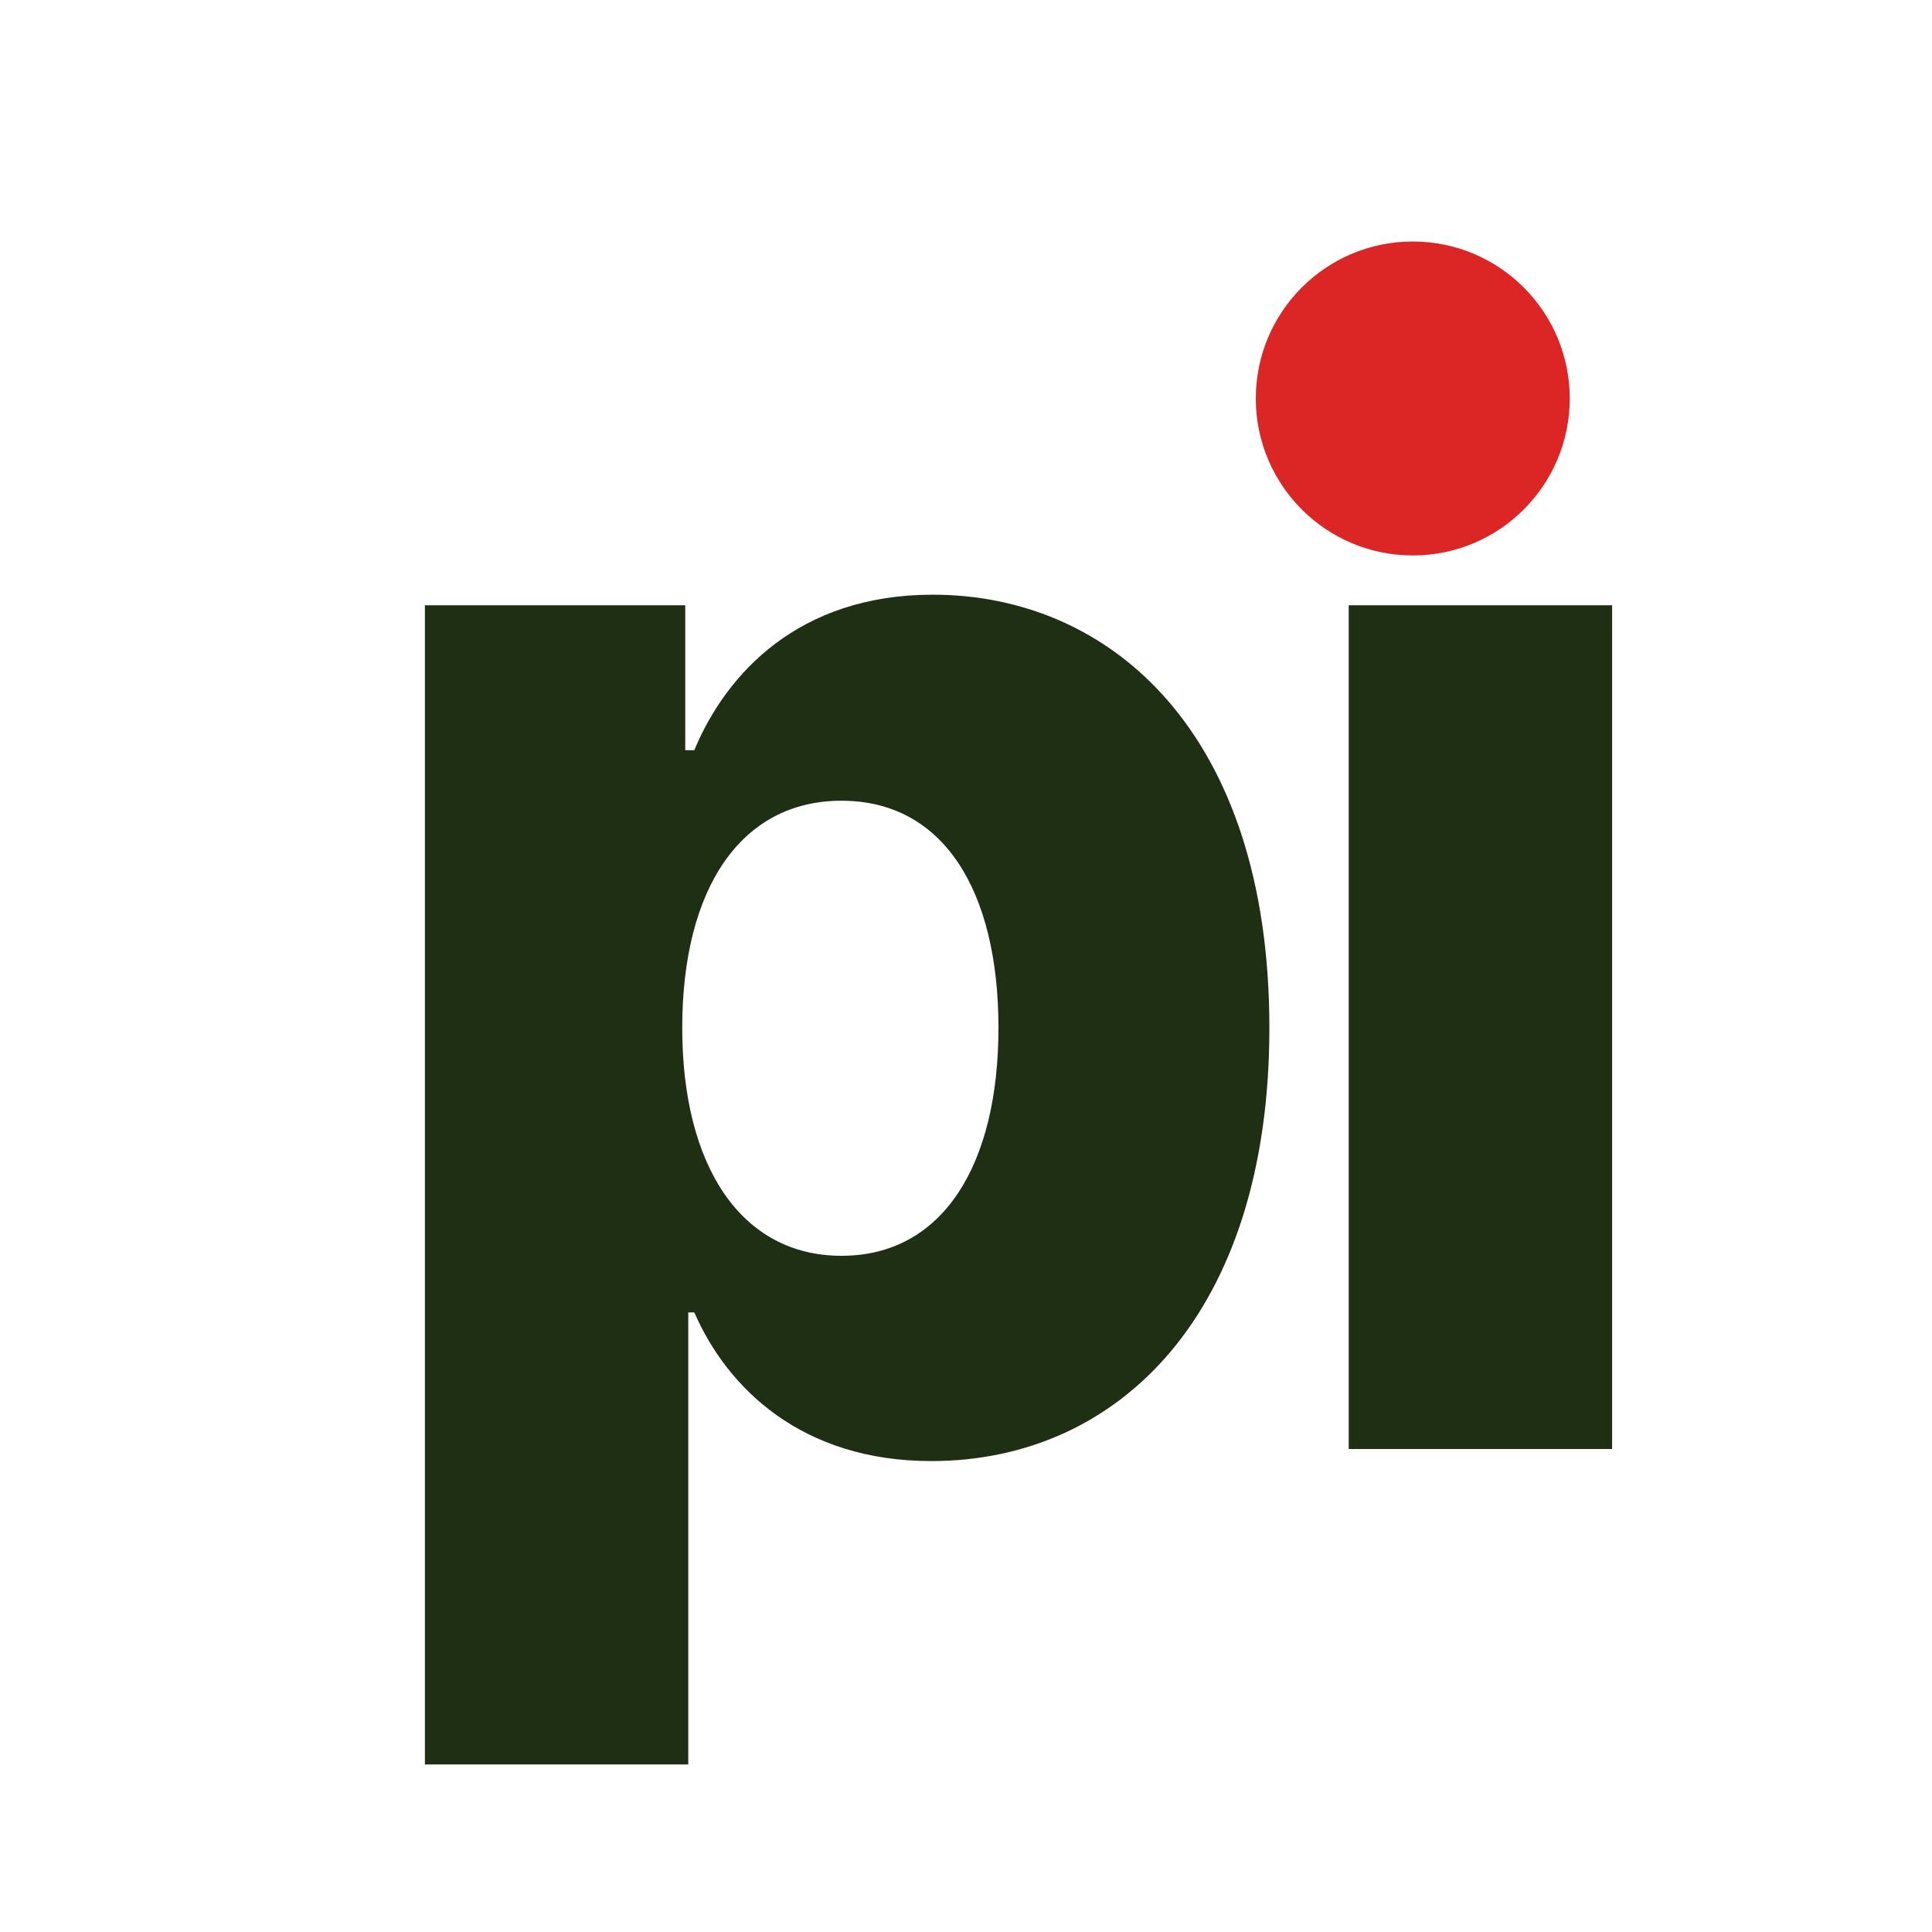
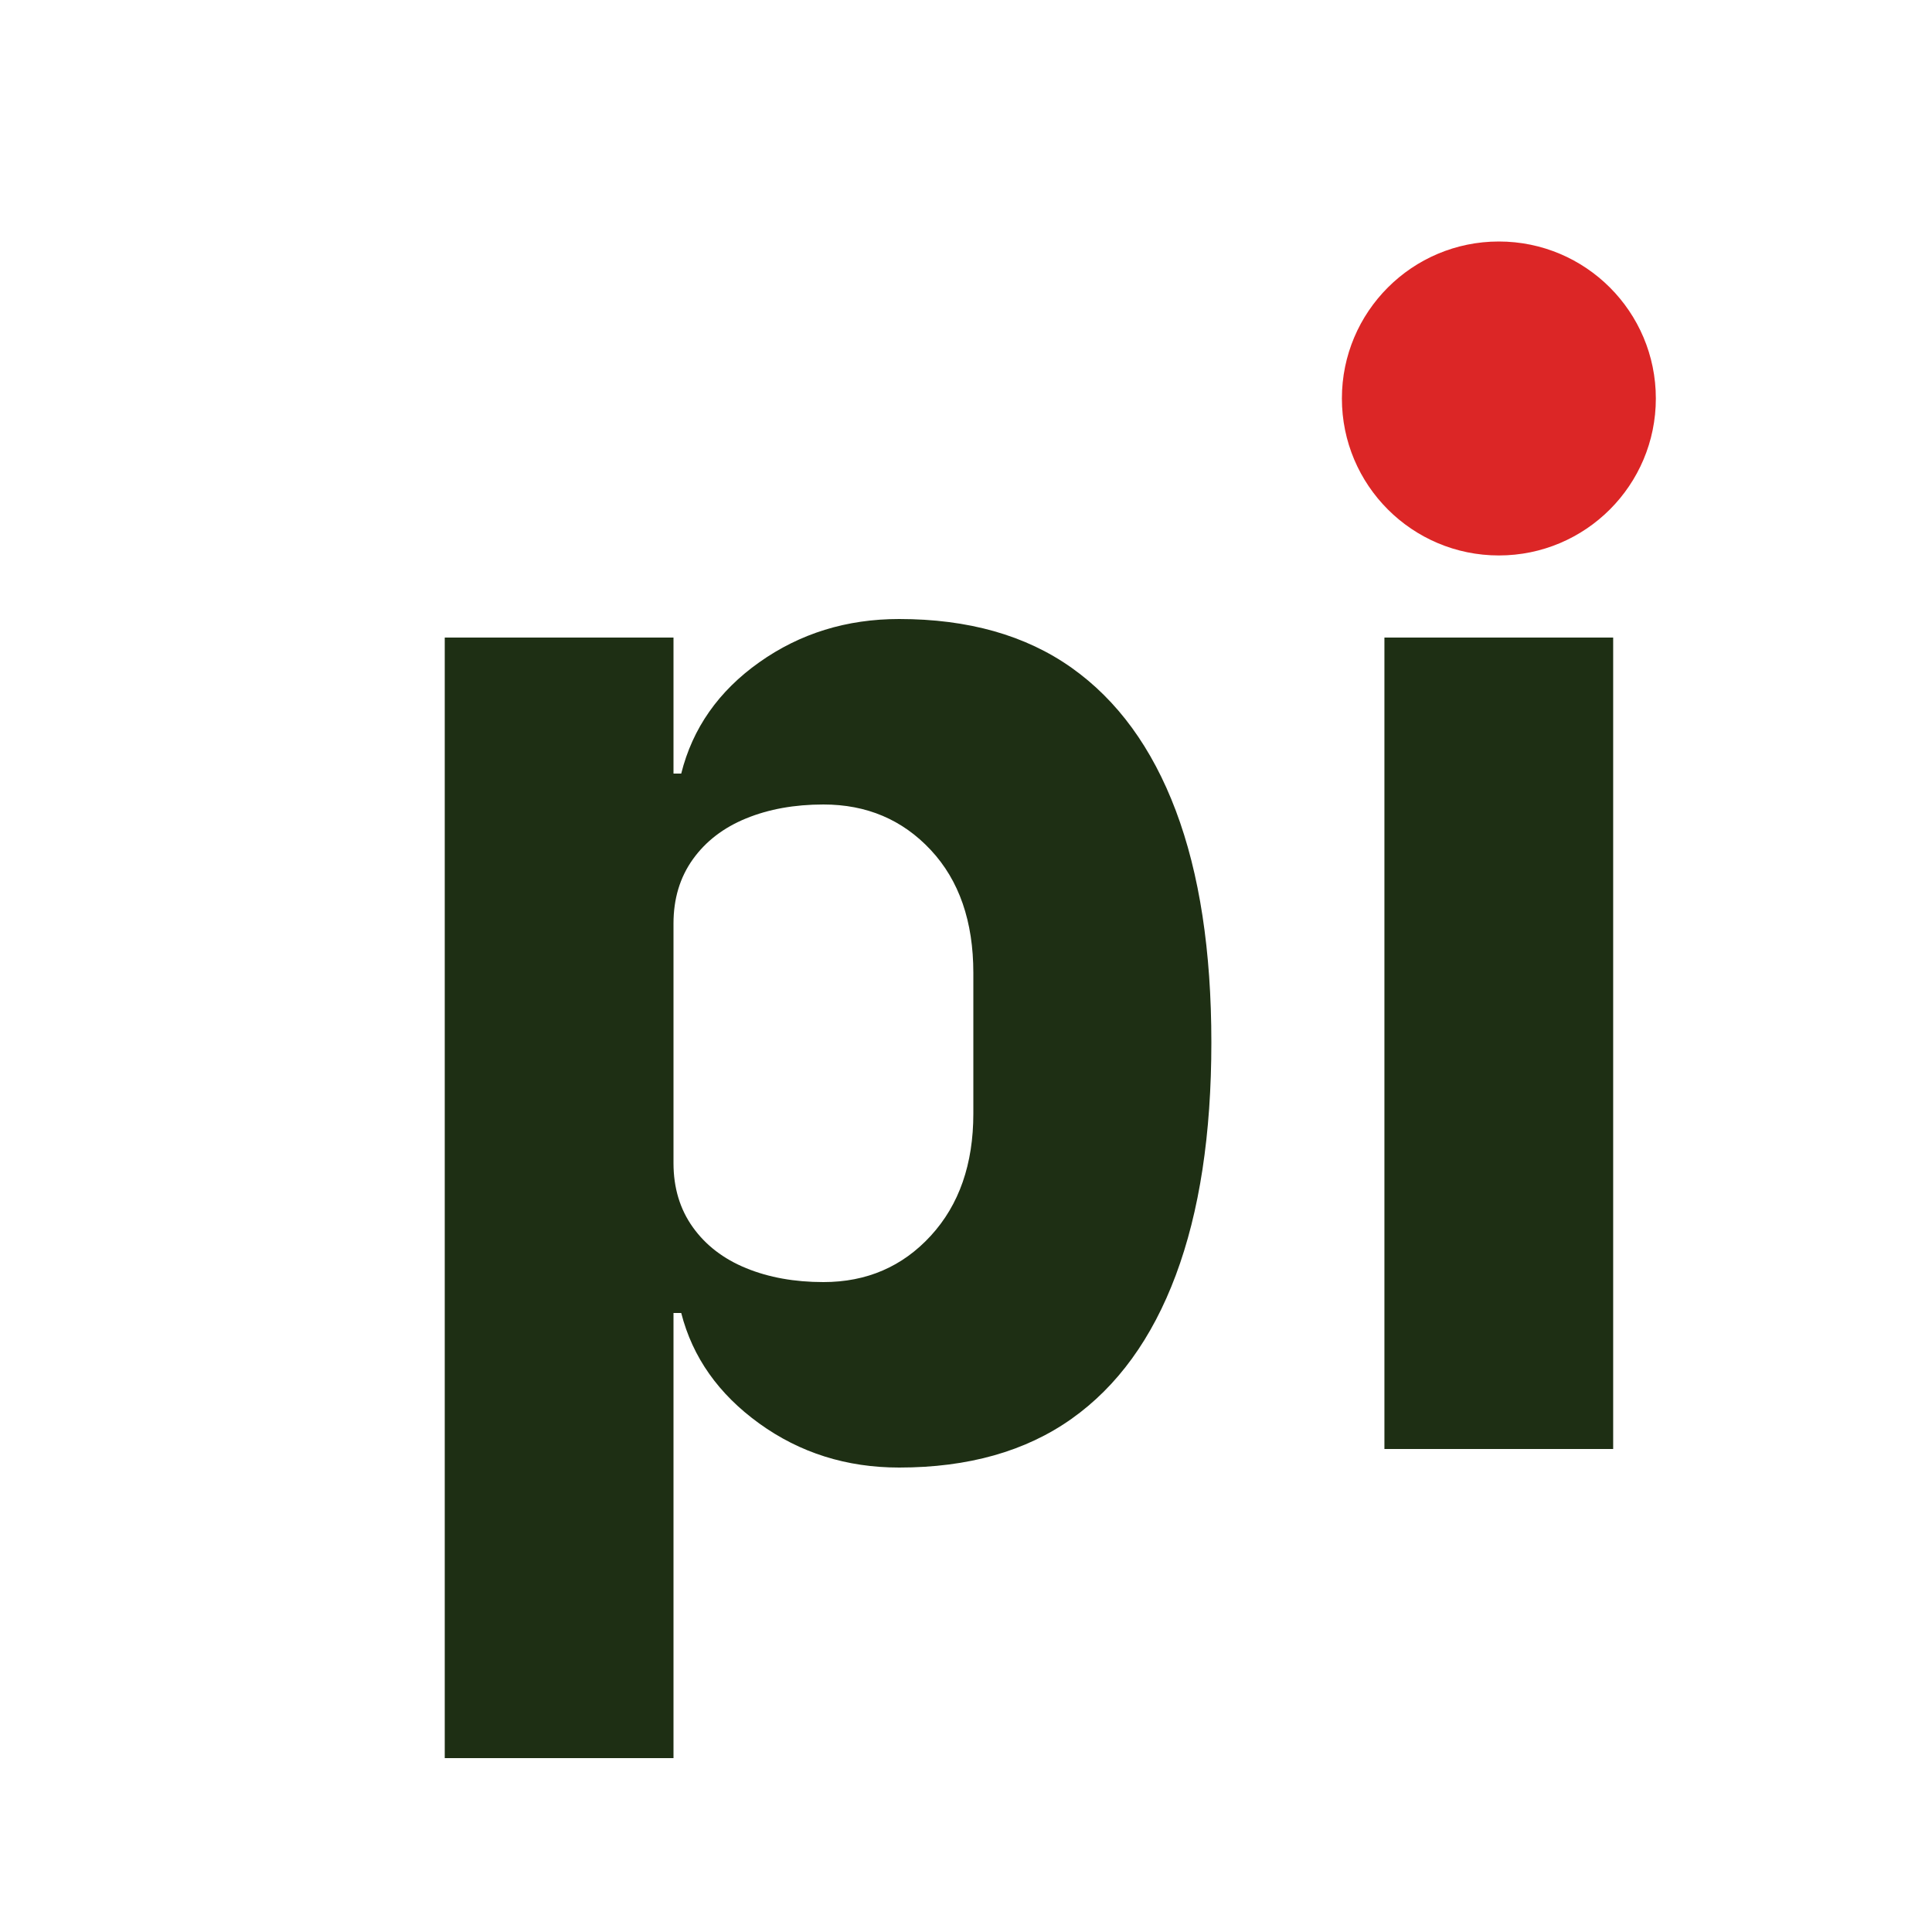
- <svg xmlns="http://www.w3.org/2000/svg" viewBox="0 0 160 160" role="img" aria-label="Pi — Pointegrity">
-   <defs>
-     <style>
-       .mark {
-         font-family: 'Inter', system-ui, -apple-system, 'Segoe UI', 'Helvetica Neue', sans-serif;
-         font-weight: 800;
-         font-size: 128px;
-         letter-spacing: -0.04em;
-         fill: #1e2f14;
-       }
-     </style>
-   </defs>
-   <text x="28" y="120" class="mark">pı</text>
-   <circle cx="117" cy="33" r="13" fill="#dc2626" />
+ <svg xmlns="http://www.w3.org/2000/svg" viewBox="0 0 160 160" role="img" aria-label="π — Pointegrity">
+   <g fill="#1e2f14">
+     <g transform="translate(28.00 120.00) scale(0.128 -0.128)">
+       <path d="M69 -200V525H217V437H222Q233 481 272.5 509.0Q312 537 363 537Q430 537 474.5 505.5Q519 474 542.0 413.0Q565 352 565 263Q565 174 542.0 112.5Q519 51 474.5 19.5Q430 -12 363 -12Q312 -12 272.5 16.5Q233 45 222 88H217V-200ZM314 108Q356 108 383.5 138.0Q411 168 411 217V308Q411 358 383.5 387.5Q356 417 314 417Q286 417 264.0 408.0Q242 399 229.5 381.5Q217 364 217 340V185Q217 161 229.5 143.5Q242 126 264.0 117.0Q286 108 314 108Z" />
+     </g>
+     <g transform="translate(105.82 120.00) scale(0.128 -0.128)">
+       <path d="M217 0H69V525H217Z" />
+     </g>
+   </g>
+   <circle cx="124.13" cy="33" r="13" fill="#dc2626" />
</svg>
